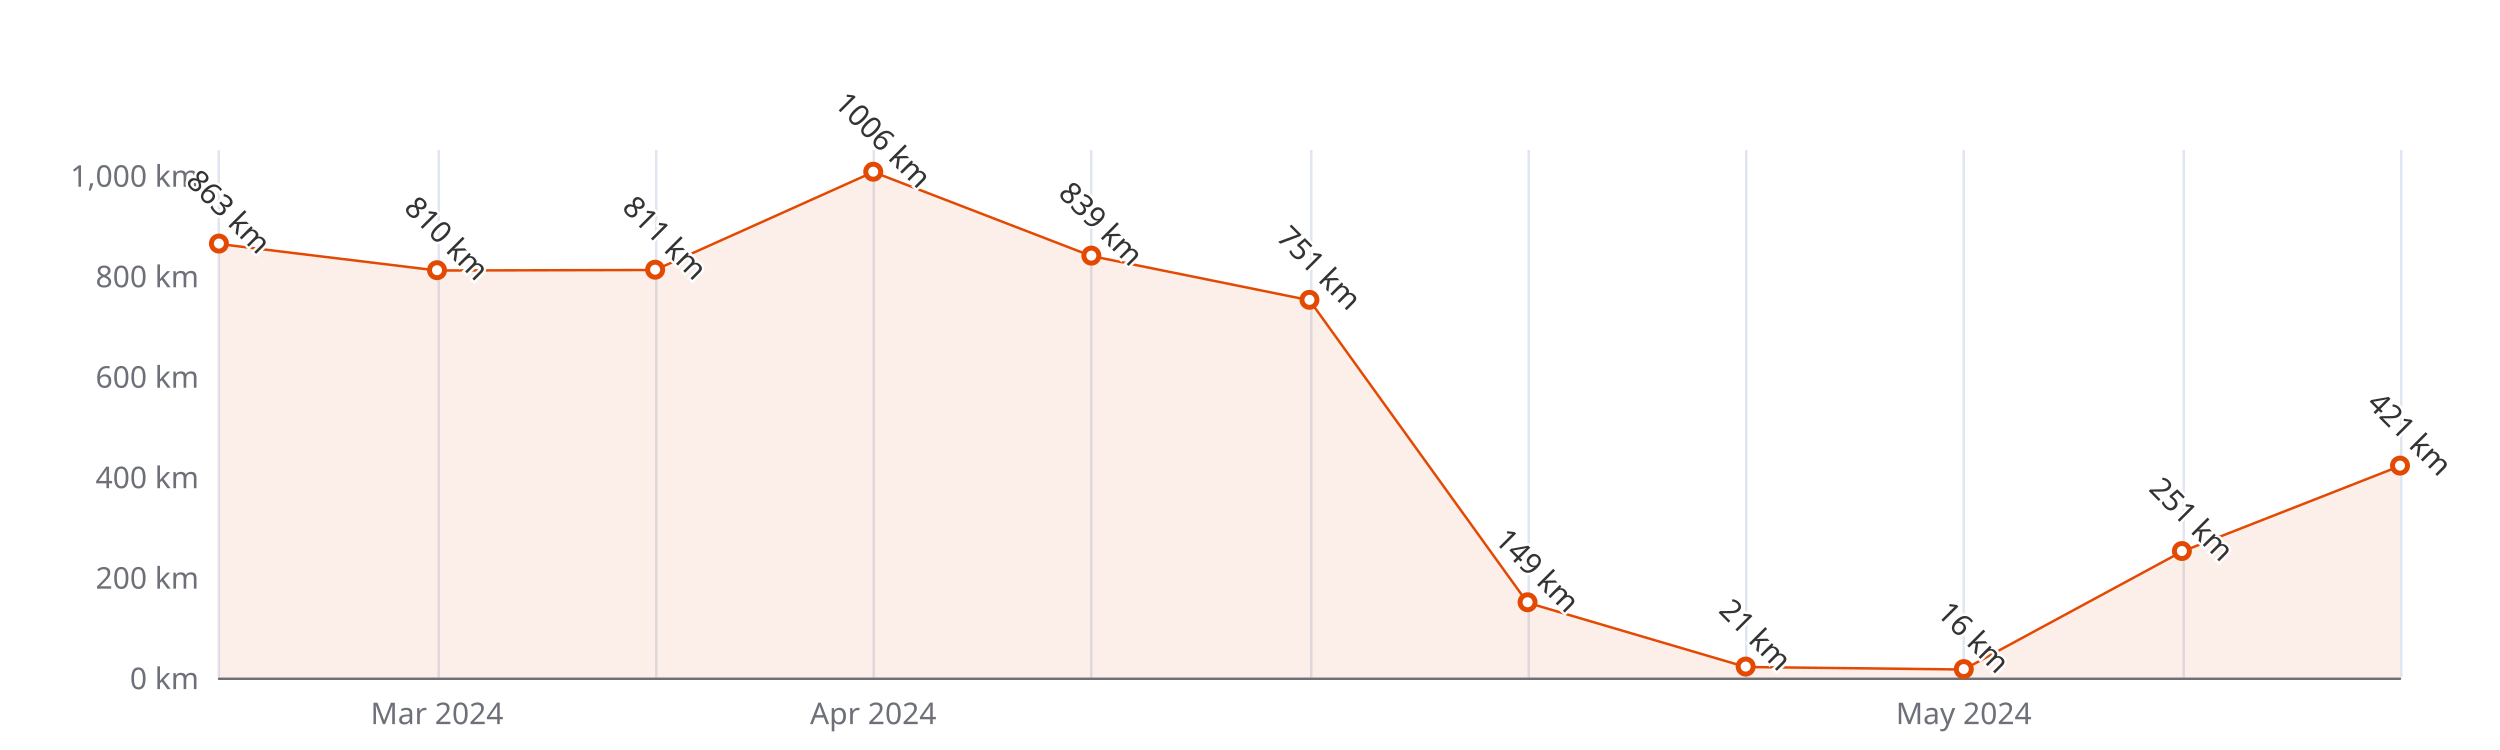
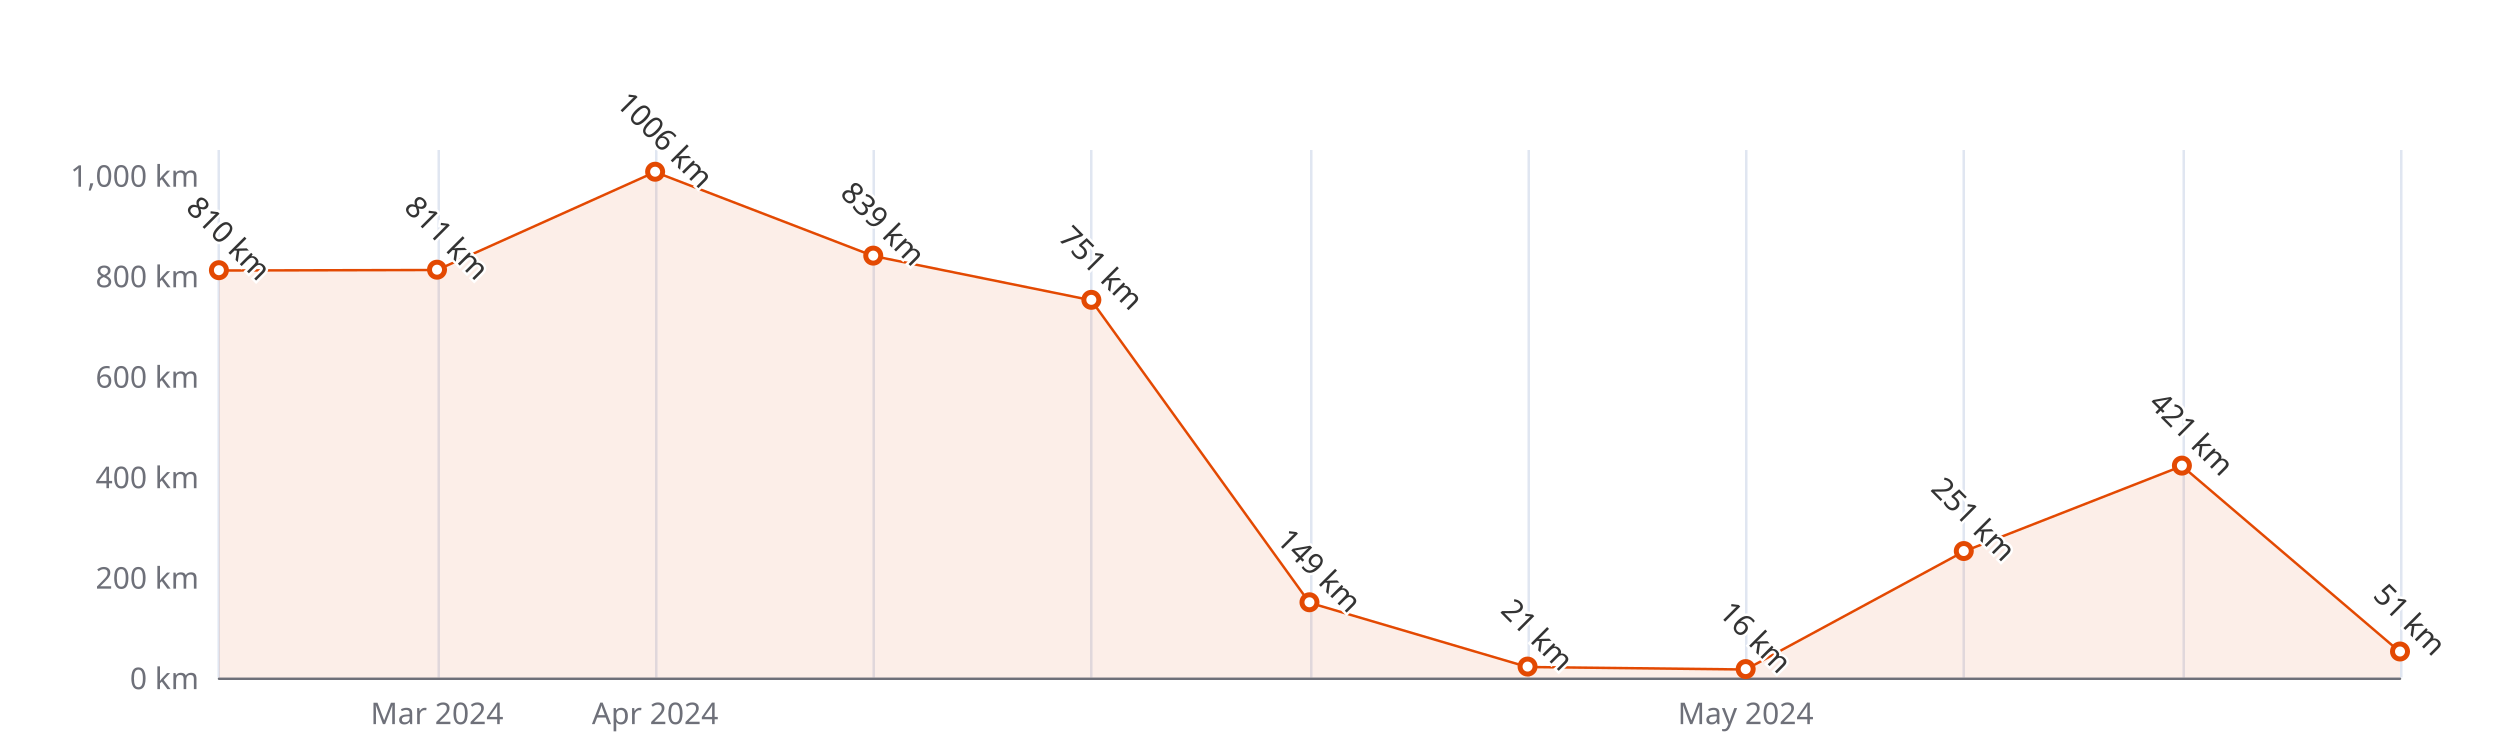
<svg xmlns="http://www.w3.org/2000/svg" width="1000" height="300" version="1.1" baseProfile="full" viewBox="0 0 1000 300">
  <rect width="1000" height="300" x="0" y="0" id="0" fill="#ffffff" />
  <path d="M87.5 60L87.5 271" fill="none" stroke="#E0E6F1" />
  <path d="M175.5 60L175.5 271" fill="none" stroke="#E0E6F1" />
  <path d="M262.5 60L262.5 271" fill="none" stroke="#E0E6F1" />
  <path d="M349.5 60L349.5 271" fill="none" stroke="#E0E6F1" />
  <path d="M436.5 60L436.5 271" fill="none" stroke="#E0E6F1" />
  <path d="M524.5 60L524.5 271" fill="none" stroke="#E0E6F1" />
  <path d="M611.5 60L611.5 271" fill="none" stroke="#E0E6F1" />
  <path d="M698.5 60L698.5 271" fill="none" stroke="#E0E6F1" />
  <path d="M785.5 60L785.5 271" fill="none" stroke="#E0E6F1" />
  <path d="M873.5 60L873.5 271" fill="none" stroke="#E0E6F1" />
  <path d="M960.5 60L960.5 271" fill="none" stroke="#E0E6F1" />
  <path d="M87.6 271.5L960 271.5" fill="none" stroke="#6E7079" stroke-linecap="round" />
  <text dominant-baseline="central" text-anchor="end" style="font-size:12px;font-family:sans-serif;" xml:space="preserve" transform="translate(79.56 271)" fill="#6E7079">0 km</text>
  <text dominant-baseline="central" text-anchor="end" style="font-size:12px;font-family:sans-serif;" xml:space="preserve" transform="translate(79.56 230.8095)" fill="#6E7079">200 km</text>
  <text dominant-baseline="central" text-anchor="end" style="font-size:12px;font-family:sans-serif;" xml:space="preserve" transform="translate(79.56 190.619)" fill="#6E7079">400 km</text>
  <text dominant-baseline="central" text-anchor="end" style="font-size:12px;font-family:sans-serif;" xml:space="preserve" transform="translate(79.56 150.4286)" fill="#6E7079">600 km</text>
  <text dominant-baseline="central" text-anchor="end" style="font-size:12px;font-family:sans-serif;" xml:space="preserve" transform="translate(79.56 110.2381)" fill="#6E7079">800 km</text>
  <text dominant-baseline="central" text-anchor="end" style="font-size:12px;font-family:sans-serif;" xml:space="preserve" transform="translate(79.56 70.0476)" fill="#6E7079">1,000 km</text>
  <text dominant-baseline="central" text-anchor="middle" style="font-size:12px;font-family:sans-serif;" xml:space="preserve" y="6" transform="translate(174.804 279)" fill="#6E7079">Mar 2024</text>
-   <text dominant-baseline="central" text-anchor="middle" style="font-size:12px;font-family:sans-serif;" xml:space="preserve" y="6" transform="translate(349.292 279)" fill="#6E7079">Apr 2024</text>
-   <text dominant-baseline="central" text-anchor="middle" style="font-size:12px;font-family:sans-serif;" xml:space="preserve" y="6" transform="translate(785.512 279)" fill="#6E7079">May 2024</text>
+   <text dominant-baseline="central" text-anchor="middle" style="font-size:12px;font-family:sans-serif;" xml:space="preserve" y="6" transform="translate(262.048 279)" fill="#6E7079">Apr 2024</text>
+   <text dominant-baseline="central" text-anchor="middle" style="font-size:12px;font-family:sans-serif;" xml:space="preserve" y="6" transform="translate(698.268 279)" fill="#6E7079">May 2024</text>
  <g clip-path="url(#zr5-c0)">
-     <path d="M87.6 97.6L174.8 108.2L262 108L349.3 68.8L436.5 102.4L523.8 120.1L611 241.1L698.3 266.8L785.5 267.8L872.8 220.6L960 186.4L960 271L872.8 271L785.5 271L698.3 271L611 271L523.8 271L436.5 271L349.3 271L262 271L174.8 271L87.6 271Z" fill="rgb(227,73,2)" fill-opacity="0.09" />
-     <path d="M87.6 97.6L174.8 108.2L262 108L349.3 68.8L436.5 102.4L523.8 120.1L611 241.1L698.3 266.8L785.5 267.8L872.8 220.6L960 186.4" fill="none" stroke="#E34902" stroke-linejoin="bevel" />
+     <path d="M87.6 108.2L174.8 108L262 68.8L349.3 102.4L436.5 120.1L523.8 241.1L611 266.8L698.3 267.8L785.5 220.6L872.8 186.4L960 260.8L960 271L872.8 271L785.5 271L698.3 271L611 271L523.8 271L436.5 271L349.3 271L262 271L174.8 271L87.6 271Z" fill="rgb(227,73,2)" fill-opacity="0.09" />
+     <path d="M87.6 108.2L174.8 108L262 68.8L349.3 102.4L436.5 120.1L523.8 241.1L611 266.8L698.3 267.8L785.5 220.6L872.8 186.4L960 260.8" fill="none" stroke="#E34902" stroke-linejoin="bevel" />
  </g>
-   <path d="M1 0A1 1 0 1 1 1 -0.1A1 1 0 0 1 1 0" transform="matrix(3,0,0,3,87.56,97.5781)" fill="#fff" stroke="#E34902" stroke-width="0.667" />
-   <path d="M1 0A1 1 0 1 1 1 -0.1A1 1 0 0 1 1 0" transform="matrix(3,0,0,3,174.804,108.2286)" fill="#fff" stroke="#E34902" stroke-width="0.667" />
-   <path d="M1 0A1 1 0 1 1 1 -0.1A1 1 0 0 1 1 0" transform="matrix(3,0,0,3,262.048,108.0276)" fill="#fff" stroke="#E34902" stroke-width="0.667" />
-   <path d="M1 0A1 1 0 1 1 1 -0.1A1 1 0 0 1 1 0" transform="matrix(3,0,0,3,349.292,68.8419)" fill="#fff" stroke="#E34902" stroke-width="0.667" />
-   <path d="M1 0A1 1 0 1 1 1 -0.1A1 1 0 0 1 1 0" transform="matrix(3,0,0,3,436.536,102.401)" fill="#fff" stroke="#E34902" stroke-width="0.667" />
-   <path d="M1 0A1 1 0 1 1 1 -0.1A1 1 0 0 1 1 0" transform="matrix(3,0,0,3,523.78,120.0848)" fill="#fff" stroke="#E34902" stroke-width="0.667" />
-   <path d="M1 0A1 1 0 1 1 1 -0.1A1 1 0 0 1 1 0" transform="matrix(3,0,0,3,611.024,241.0581)" fill="#fff" stroke="#E34902" stroke-width="0.667" />
-   <path d="M1 0A1 1 0 1 1 1 -0.1A1 1 0 0 1 1 0" transform="matrix(3,0,0,3,698.268,266.78)" fill="#fff" stroke="#E34902" stroke-width="0.667" />
-   <path d="M1 0A1 1 0 1 1 1 -0.1A1 1 0 0 1 1 0" transform="matrix(3,0,0,3,785.512,267.7848)" fill="#fff" stroke="#E34902" stroke-width="0.667" />
-   <path d="M1 0A1 1 0 1 1 1 -0.1A1 1 0 0 1 1 0" transform="matrix(3,0,0,3,872.756,220.561)" fill="#fff" stroke="#E34902" stroke-width="0.667" />
-   <path d="M1 0A1 1 0 1 1 1 -0.1A1 1 0 0 1 1 0" transform="matrix(3,0,0,3,960,186.399)" fill="#fff" stroke="#E34902" stroke-width="0.667" />
-   <text dominant-baseline="central" text-anchor="middle" style="font-size:12px;font-family:sans-serif;" xml:space="preserve" y="-6" transform="matrix(0.707,0.707,-0.707,0.707,87.56,88.5781)" fill="#333" stroke="rgb(255,255,255)" stroke-width="2" paint-order="stroke" stroke-miterlimit="2">863 km</text>
-   <text dominant-baseline="central" text-anchor="middle" style="font-size:12px;font-family:sans-serif;" xml:space="preserve" y="-6" transform="matrix(0.707,0.707,-0.707,0.707,174.804,99.2286)" fill="#333" stroke="rgb(255,255,255)" stroke-width="2" paint-order="stroke" stroke-miterlimit="2">810 km</text>
-   <text dominant-baseline="central" text-anchor="middle" style="font-size:12px;font-family:sans-serif;" xml:space="preserve" y="-6" transform="matrix(0.707,0.707,-0.707,0.707,262.048,99.0276)" fill="#333" stroke="rgb(255,255,255)" stroke-width="2" paint-order="stroke" stroke-miterlimit="2">811 km</text>
-   <text dominant-baseline="central" text-anchor="middle" style="font-size:12px;font-family:sans-serif;" xml:space="preserve" y="-6" transform="matrix(0.707,0.707,-0.707,0.707,349.292,59.8419)" fill="#333" stroke="rgb(255,255,255)" stroke-width="2" paint-order="stroke" stroke-miterlimit="2">1006 km</text>
-   <text dominant-baseline="central" text-anchor="middle" style="font-size:12px;font-family:sans-serif;" xml:space="preserve" y="-6" transform="matrix(0.707,0.707,-0.707,0.707,436.536,93.401)" fill="#333" stroke="rgb(255,255,255)" stroke-width="2" paint-order="stroke" stroke-miterlimit="2">839 km</text>
-   <text dominant-baseline="central" text-anchor="middle" style="font-size:12px;font-family:sans-serif;" xml:space="preserve" y="-6" transform="matrix(0.707,0.707,-0.707,0.707,523.78,111.0848)" fill="#333" stroke="rgb(255,255,255)" stroke-width="2" paint-order="stroke" stroke-miterlimit="2">751 km</text>
-   <text dominant-baseline="central" text-anchor="middle" style="font-size:12px;font-family:sans-serif;" xml:space="preserve" y="-6" transform="matrix(0.707,0.707,-0.707,0.707,611.024,232.0581)" fill="#333" stroke="rgb(255,255,255)" stroke-width="2" paint-order="stroke" stroke-miterlimit="2">149 km</text>
-   <text dominant-baseline="central" text-anchor="middle" style="font-size:12px;font-family:sans-serif;" xml:space="preserve" y="-6" transform="matrix(0.707,0.707,-0.707,0.707,698.268,257.78)" fill="#333" stroke="rgb(255,255,255)" stroke-width="2" paint-order="stroke" stroke-miterlimit="2">21 km</text>
-   <text dominant-baseline="central" text-anchor="middle" style="font-size:12px;font-family:sans-serif;" xml:space="preserve" y="-6" transform="matrix(0.707,0.707,-0.707,0.707,785.512,258.7848)" fill="#333" stroke="rgb(255,255,255)" stroke-width="2" paint-order="stroke" stroke-miterlimit="2">16 km</text>
-   <text dominant-baseline="central" text-anchor="middle" style="font-size:12px;font-family:sans-serif;" xml:space="preserve" y="-6" transform="matrix(0.707,0.707,-0.707,0.707,872.756,211.561)" fill="#333" stroke="rgb(255,255,255)" stroke-width="2" paint-order="stroke" stroke-miterlimit="2">251 km</text>
-   <text dominant-baseline="central" text-anchor="middle" style="font-size:12px;font-family:sans-serif;" xml:space="preserve" y="-6" transform="matrix(0.707,0.707,-0.707,0.707,960,177.399)" fill="#333" stroke="rgb(255,255,255)" stroke-width="2" paint-order="stroke" stroke-miterlimit="2">421 km</text>
+   <path d="M1 0A1 1 0 1 1 1 -0.1A1 1 0 0 1 1 0" transform="matrix(3,0,0,3,87.56,108.2286)" fill="#fff" stroke="#E34902" stroke-width="0.667" />
+   <path d="M1 0A1 1 0 1 1 1 -0.1A1 1 0 0 1 1 0" transform="matrix(3,0,0,3,174.804,108.0276)" fill="#fff" stroke="#E34902" stroke-width="0.667" />
+   <path d="M1 0A1 1 0 1 1 1 -0.1A1 1 0 0 1 1 0" transform="matrix(3,0,0,3,262.048,68.8419)" fill="#fff" stroke="#E34902" stroke-width="0.667" />
+   <path d="M1 0A1 1 0 1 1 1 -0.1A1 1 0 0 1 1 0" transform="matrix(3,0,0,3,349.292,102.401)" fill="#fff" stroke="#E34902" stroke-width="0.667" />
+   <path d="M1 0A1 1 0 1 1 1 -0.1A1 1 0 0 1 1 0" transform="matrix(3,0,0,3,436.536,120.0848)" fill="#fff" stroke="#E34902" stroke-width="0.667" />
+   <path d="M1 0A1 1 0 1 1 1 -0.1A1 1 0 0 1 1 0" transform="matrix(3,0,0,3,523.78,241.0581)" fill="#fff" stroke="#E34902" stroke-width="0.667" />
+   <path d="M1 0A1 1 0 1 1 1 -0.1A1 1 0 0 1 1 0" transform="matrix(3,0,0,3,611.024,266.78)" fill="#fff" stroke="#E34902" stroke-width="0.667" />
+   <path d="M1 0A1 1 0 1 1 1 -0.1A1 1 0 0 1 1 0" transform="matrix(3,0,0,3,698.268,267.7848)" fill="#fff" stroke="#E34902" stroke-width="0.667" />
+   <path d="M1 0A1 1 0 1 1 1 -0.1A1 1 0 0 1 1 0" transform="matrix(3,0,0,3,785.512,220.561)" fill="#fff" stroke="#E34902" stroke-width="0.667" />
+   <path d="M1 0A1 1 0 1 1 1 -0.1A1 1 0 0 1 1 0" transform="matrix(3,0,0,3,872.756,186.399)" fill="#fff" stroke="#E34902" stroke-width="0.667" />
+   <path d="M1 0A1 1 0 1 1 1 -0.1A1 1 0 0 1 1 0" transform="matrix(3,0,0,3,960,260.7514)" fill="#fff" stroke="#E34902" stroke-width="0.667" />
+   <text dominant-baseline="central" text-anchor="middle" style="font-size:12px;font-family:sans-serif;" xml:space="preserve" y="-6" transform="matrix(0.707,0.707,-0.707,0.707,87.56,99.2286)" fill="#333" stroke="rgb(255,255,255)" stroke-width="2" paint-order="stroke" stroke-miterlimit="2">810 km</text>
+   <text dominant-baseline="central" text-anchor="middle" style="font-size:12px;font-family:sans-serif;" xml:space="preserve" y="-6" transform="matrix(0.707,0.707,-0.707,0.707,174.804,99.0276)" fill="#333" stroke="rgb(255,255,255)" stroke-width="2" paint-order="stroke" stroke-miterlimit="2">811 km</text>
+   <text dominant-baseline="central" text-anchor="middle" style="font-size:12px;font-family:sans-serif;" xml:space="preserve" y="-6" transform="matrix(0.707,0.707,-0.707,0.707,262.048,59.8419)" fill="#333" stroke="rgb(255,255,255)" stroke-width="2" paint-order="stroke" stroke-miterlimit="2">1006 km</text>
+   <text dominant-baseline="central" text-anchor="middle" style="font-size:12px;font-family:sans-serif;" xml:space="preserve" y="-6" transform="matrix(0.707,0.707,-0.707,0.707,349.292,93.401)" fill="#333" stroke="rgb(255,255,255)" stroke-width="2" paint-order="stroke" stroke-miterlimit="2">839 km</text>
+   <text dominant-baseline="central" text-anchor="middle" style="font-size:12px;font-family:sans-serif;" xml:space="preserve" y="-6" transform="matrix(0.707,0.707,-0.707,0.707,436.536,111.0848)" fill="#333" stroke="rgb(255,255,255)" stroke-width="2" paint-order="stroke" stroke-miterlimit="2">751 km</text>
+   <text dominant-baseline="central" text-anchor="middle" style="font-size:12px;font-family:sans-serif;" xml:space="preserve" y="-6" transform="matrix(0.707,0.707,-0.707,0.707,523.78,232.0581)" fill="#333" stroke="rgb(255,255,255)" stroke-width="2" paint-order="stroke" stroke-miterlimit="2">149 km</text>
+   <text dominant-baseline="central" text-anchor="middle" style="font-size:12px;font-family:sans-serif;" xml:space="preserve" y="-6" transform="matrix(0.707,0.707,-0.707,0.707,611.024,257.78)" fill="#333" stroke="rgb(255,255,255)" stroke-width="2" paint-order="stroke" stroke-miterlimit="2">21 km</text>
+   <text dominant-baseline="central" text-anchor="middle" style="font-size:12px;font-family:sans-serif;" xml:space="preserve" y="-6" transform="matrix(0.707,0.707,-0.707,0.707,698.268,258.7848)" fill="#333" stroke="rgb(255,255,255)" stroke-width="2" paint-order="stroke" stroke-miterlimit="2">16 km</text>
+   <text dominant-baseline="central" text-anchor="middle" style="font-size:12px;font-family:sans-serif;" xml:space="preserve" y="-6" transform="matrix(0.707,0.707,-0.707,0.707,785.512,211.561)" fill="#333" stroke="rgb(255,255,255)" stroke-width="2" paint-order="stroke" stroke-miterlimit="2">251 km</text>
+   <text dominant-baseline="central" text-anchor="middle" style="font-size:12px;font-family:sans-serif;" xml:space="preserve" y="-6" transform="matrix(0.707,0.707,-0.707,0.707,872.756,177.399)" fill="#333" stroke="rgb(255,255,255)" stroke-width="2" paint-order="stroke" stroke-miterlimit="2">421 km</text>
+   <text dominant-baseline="central" text-anchor="middle" style="font-size:12px;font-family:sans-serif;" xml:space="preserve" y="-6" transform="matrix(0.707,0.707,-0.707,0.707,960,251.7514)" fill="#333" stroke="rgb(255,255,255)" stroke-width="2" paint-order="stroke" stroke-miterlimit="2">51 km</text>
  <defs>
    <clipPath id="zr5-c0">
      <path d="M87 59.5l873 0l0 212l-873 0Z" fill="#000" />
    </clipPath>
  </defs>
</svg>
